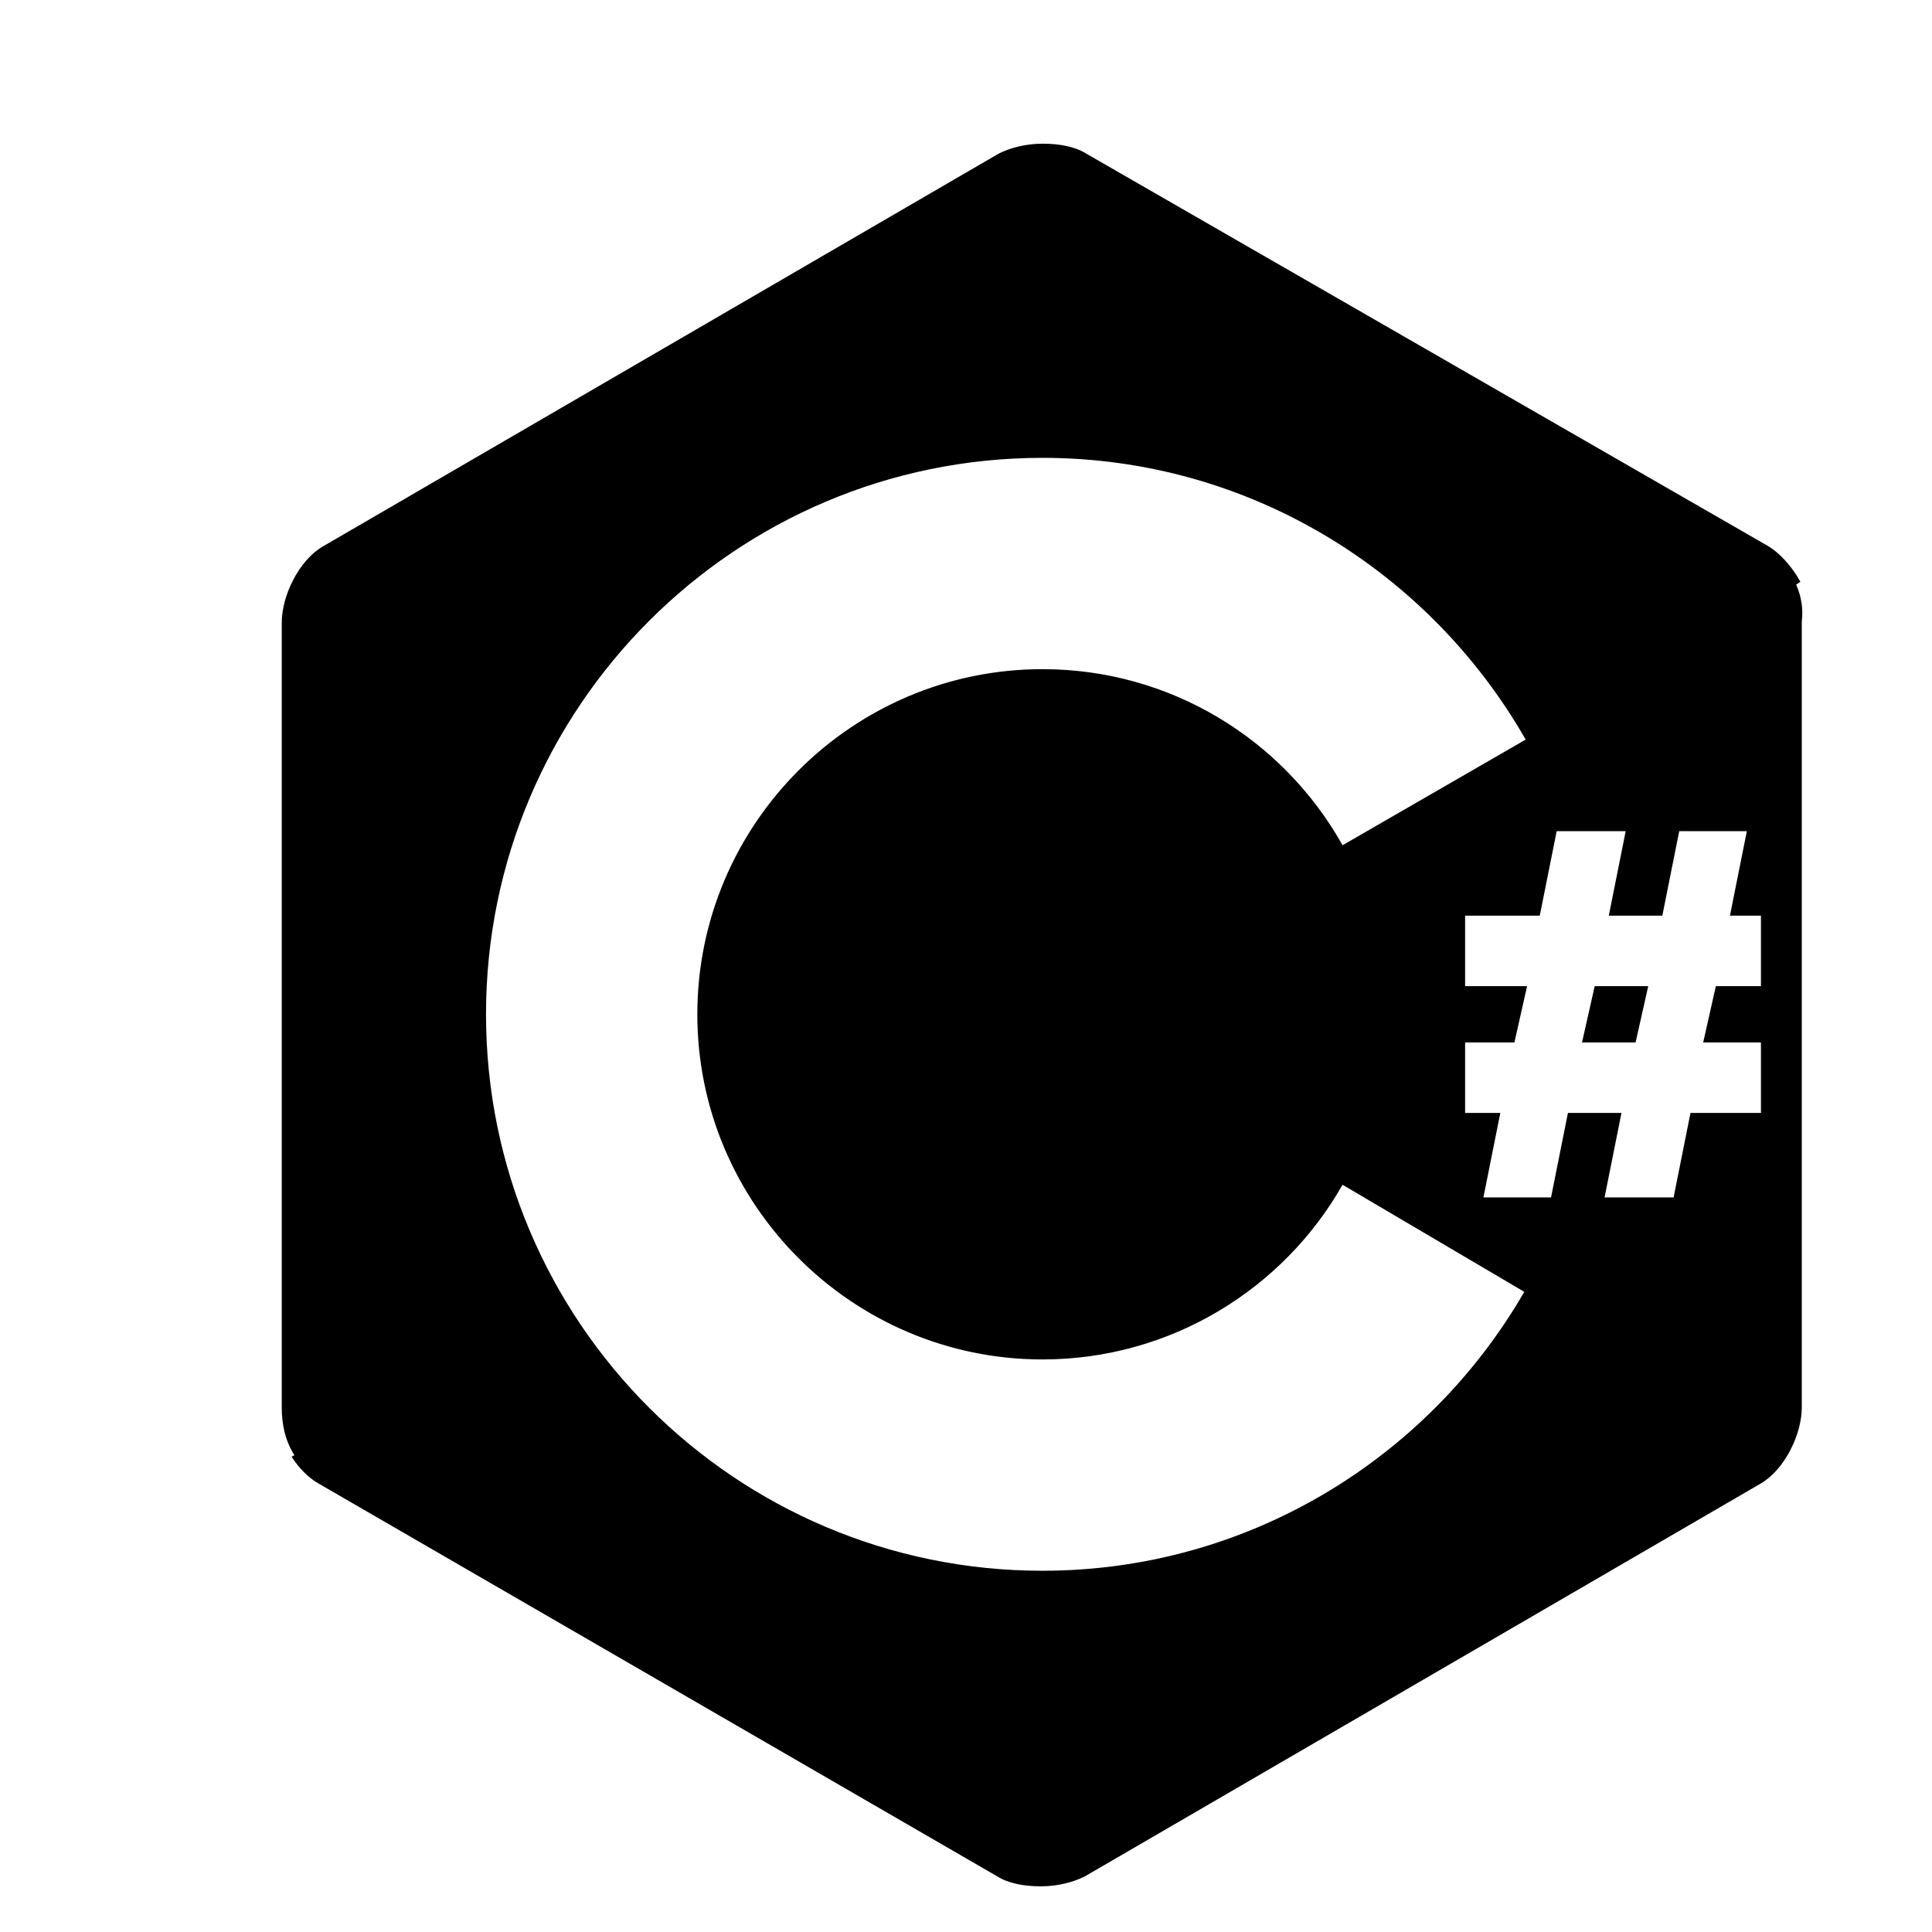
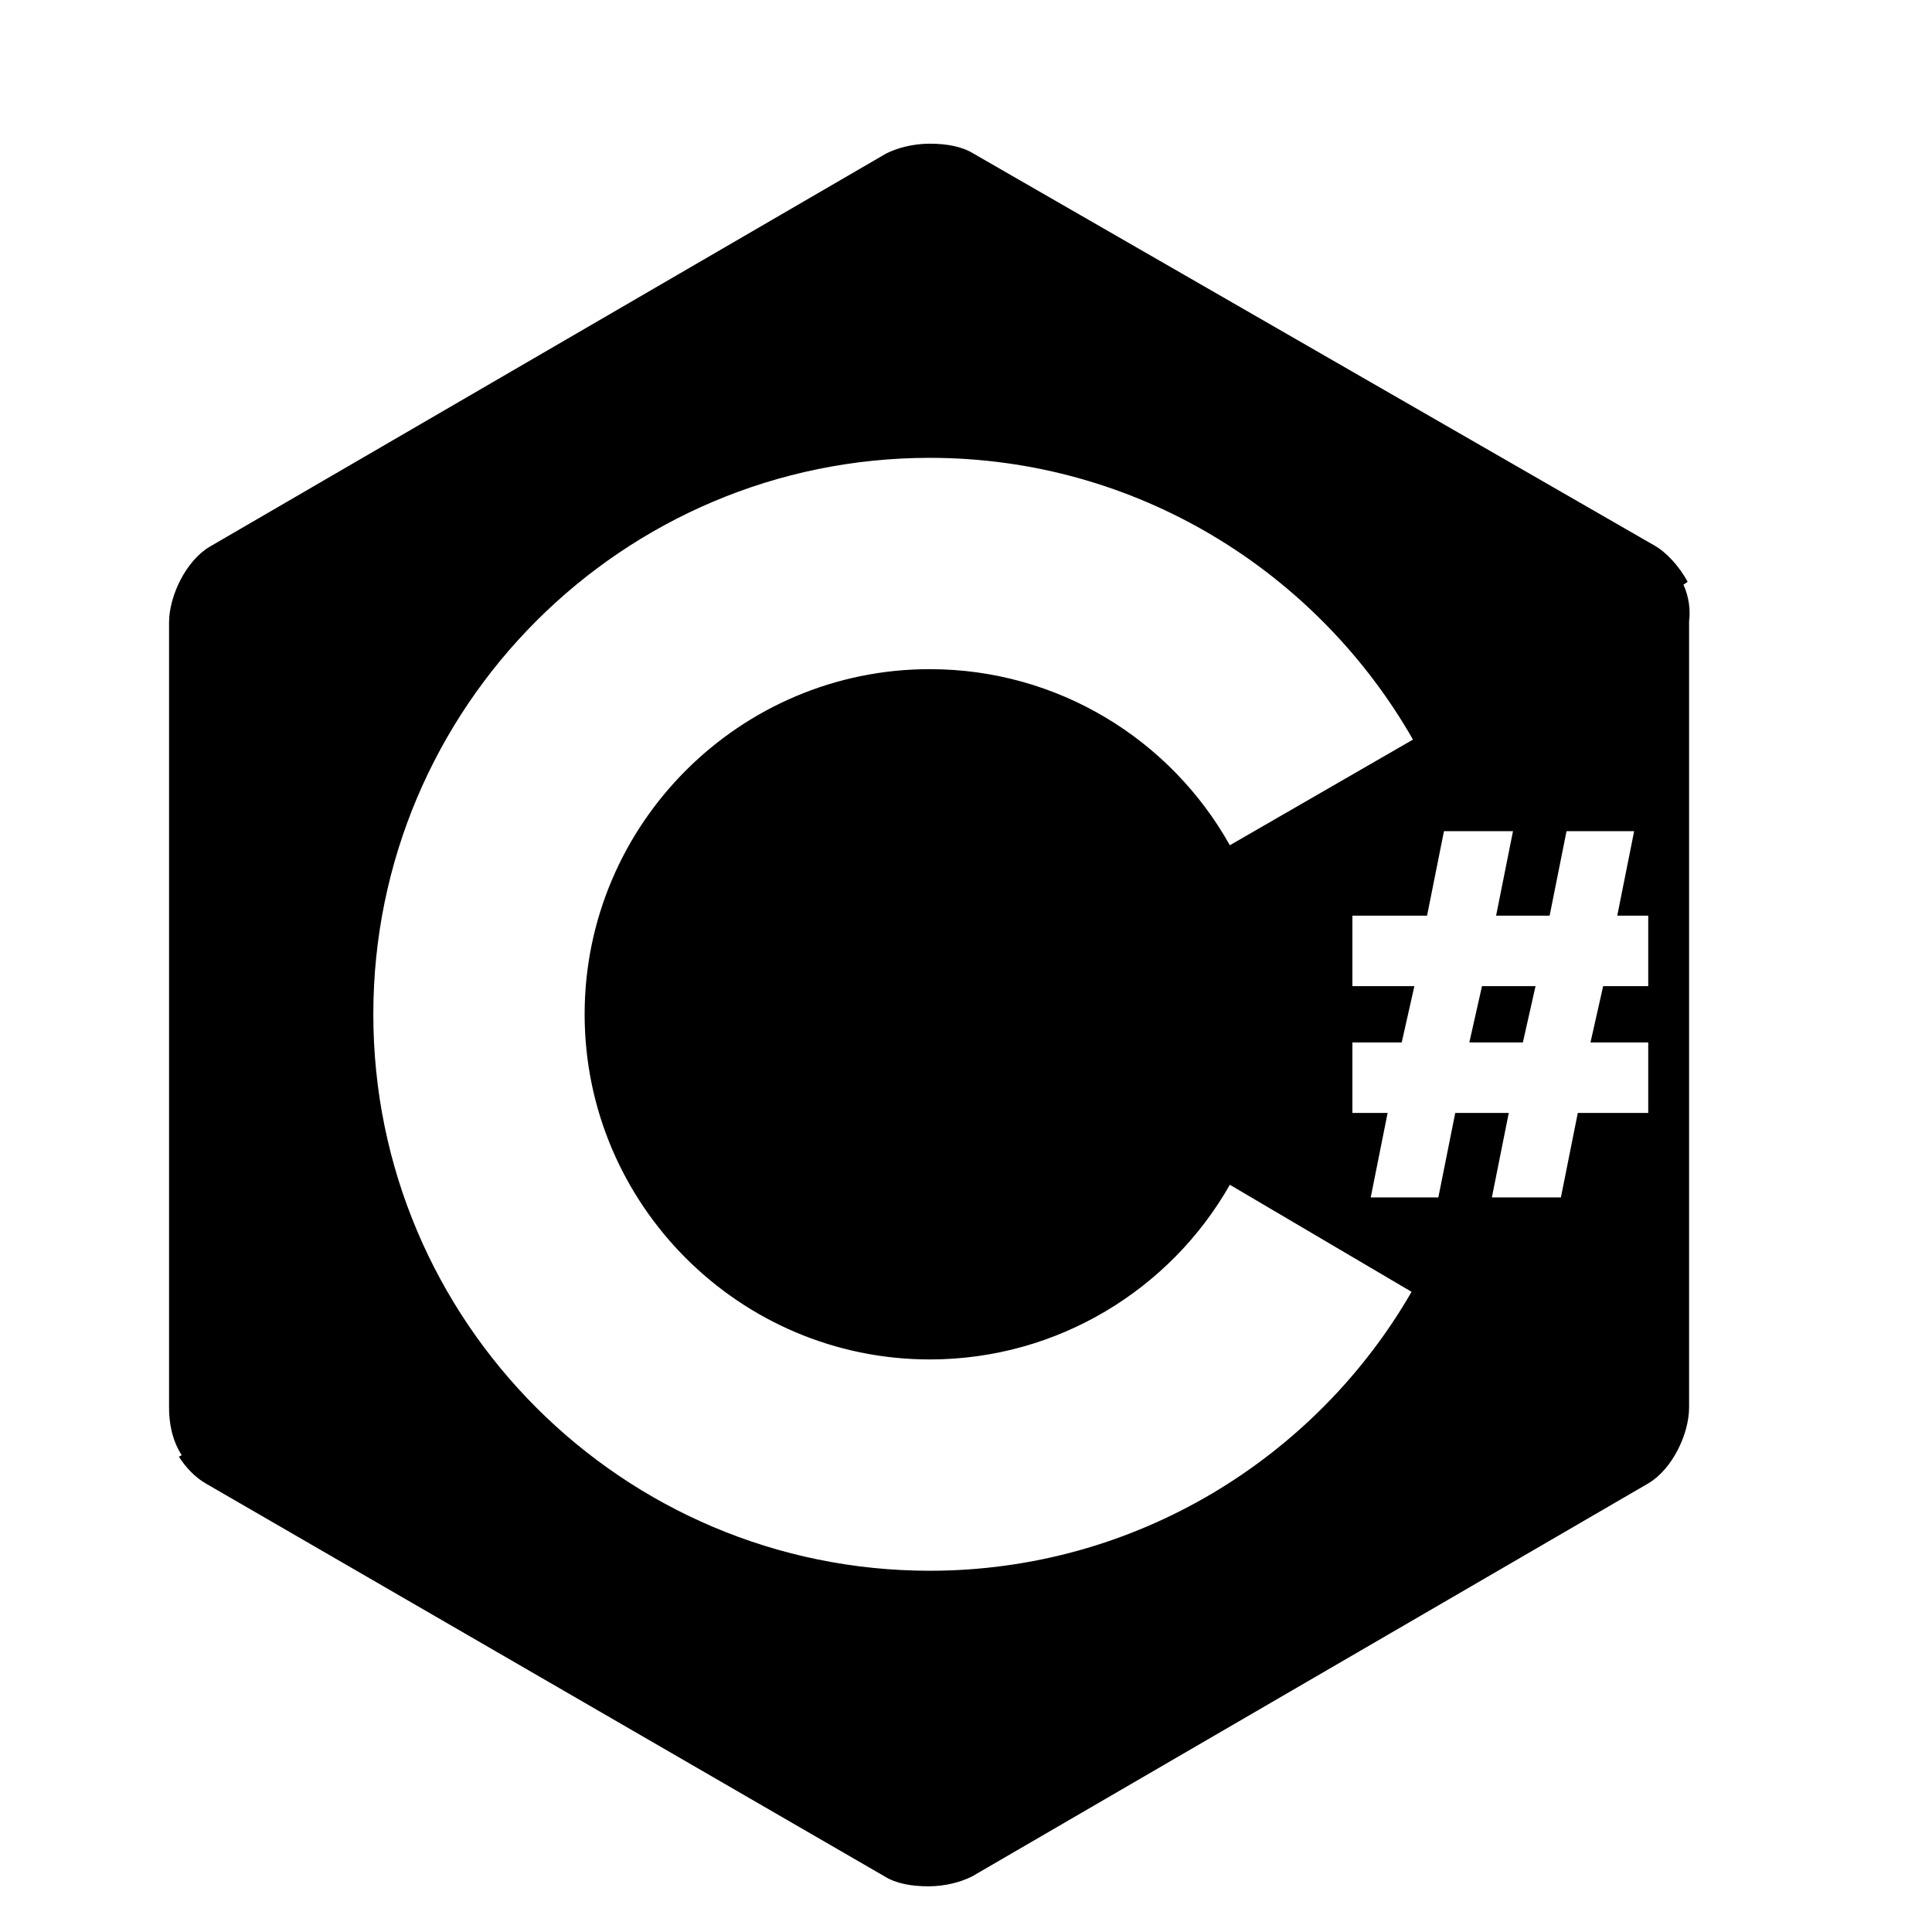
<svg xmlns="http://www.w3.org/2000/svg" id="csharp" height="960" width="960" viewBox="0 0 960 960">
-   <g fill="currentColor" transform="scale(7.0) translate(10, 8)">
+   <g fill="currentColor" transform="scale(7.0) translate(2, 8)">
    <path d="M117.5 33.5l.3-.2c-.6-1.1-1.5-2.1-2.4-2.6L67.1 2.9c-.8-.5-1.9-.7-3.1-.7-1.2 0-2.3.3-3.1.7l-48 27.9c-1.7 1-2.9 3.5-2.9 5.4v55.7c0 1.1.2 2.3.9 3.4l-.2.1c.5.8 1.2 1.5 1.9 1.9l48.2 27.9c.8.5 1.9.7 3.1.7 1.2 0 2.3-.3 3.1-.7l48-27.9c1.7-1 2.9-3.5 2.9-5.4V36.1c.1-.8 0-1.7-.4-2.6zm-53.5 70c-21.8 0-39.5-17.7-39.5-39.5S42.2 24.5 64 24.5c14.7 0 27.5 8.1 34.3 20l-13 7.5C81.1 44.5 73.1 39.5 64 39.5c-13.5 0-24.5 11-24.5 24.5s11 24.5 24.5 24.5c9.1 0 17.1-5 21.3-12.4l12.9 7.6c-6.8 11.8-19.6 19.8-34.2 19.8zM115 62h-3.2l-.9 4h4.1v5h-5l-1.2 6h-4.9l1.2-6h-3.8l-1.2 6h-4.8l1.2-6H94v-5h3.5l.9-4H94v-5h5.3l1.2-6h4.9l-1.2 6h3.8l1.2-6h4.8l-1.2 6h2.2v5zm-12.7 4h3.8l.9-4h-3.8z" />
  </g>
</svg>
